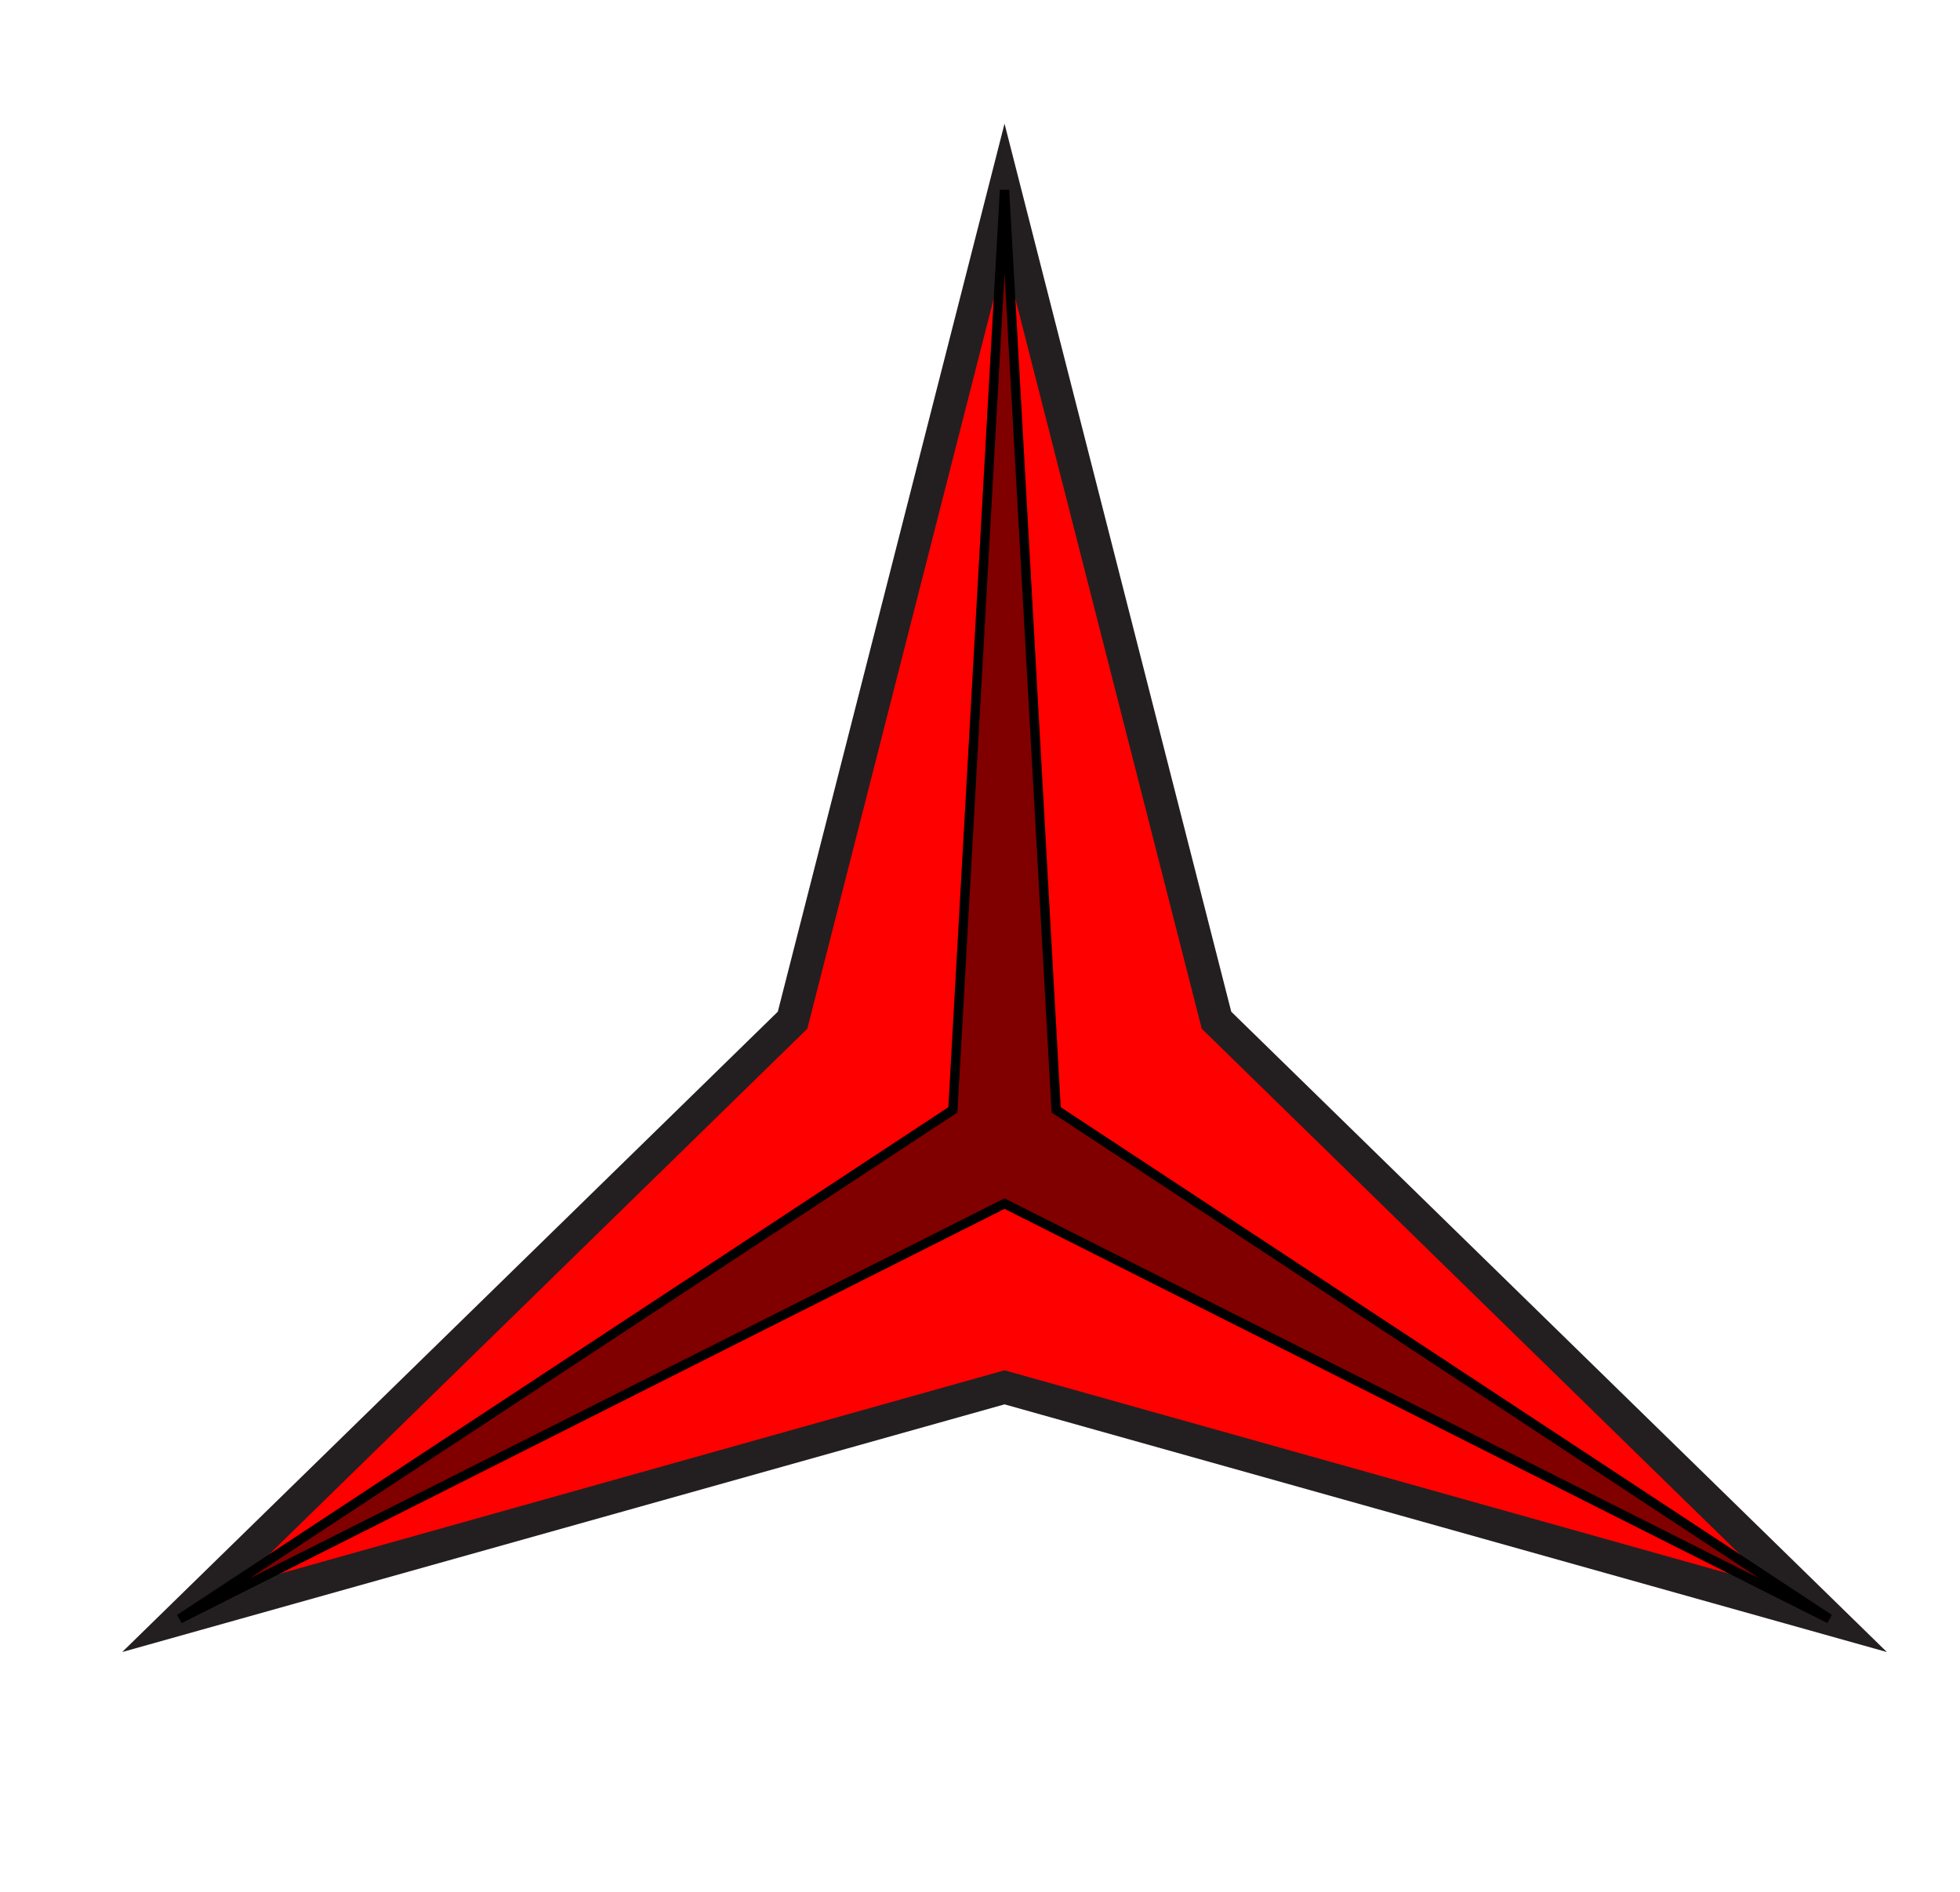
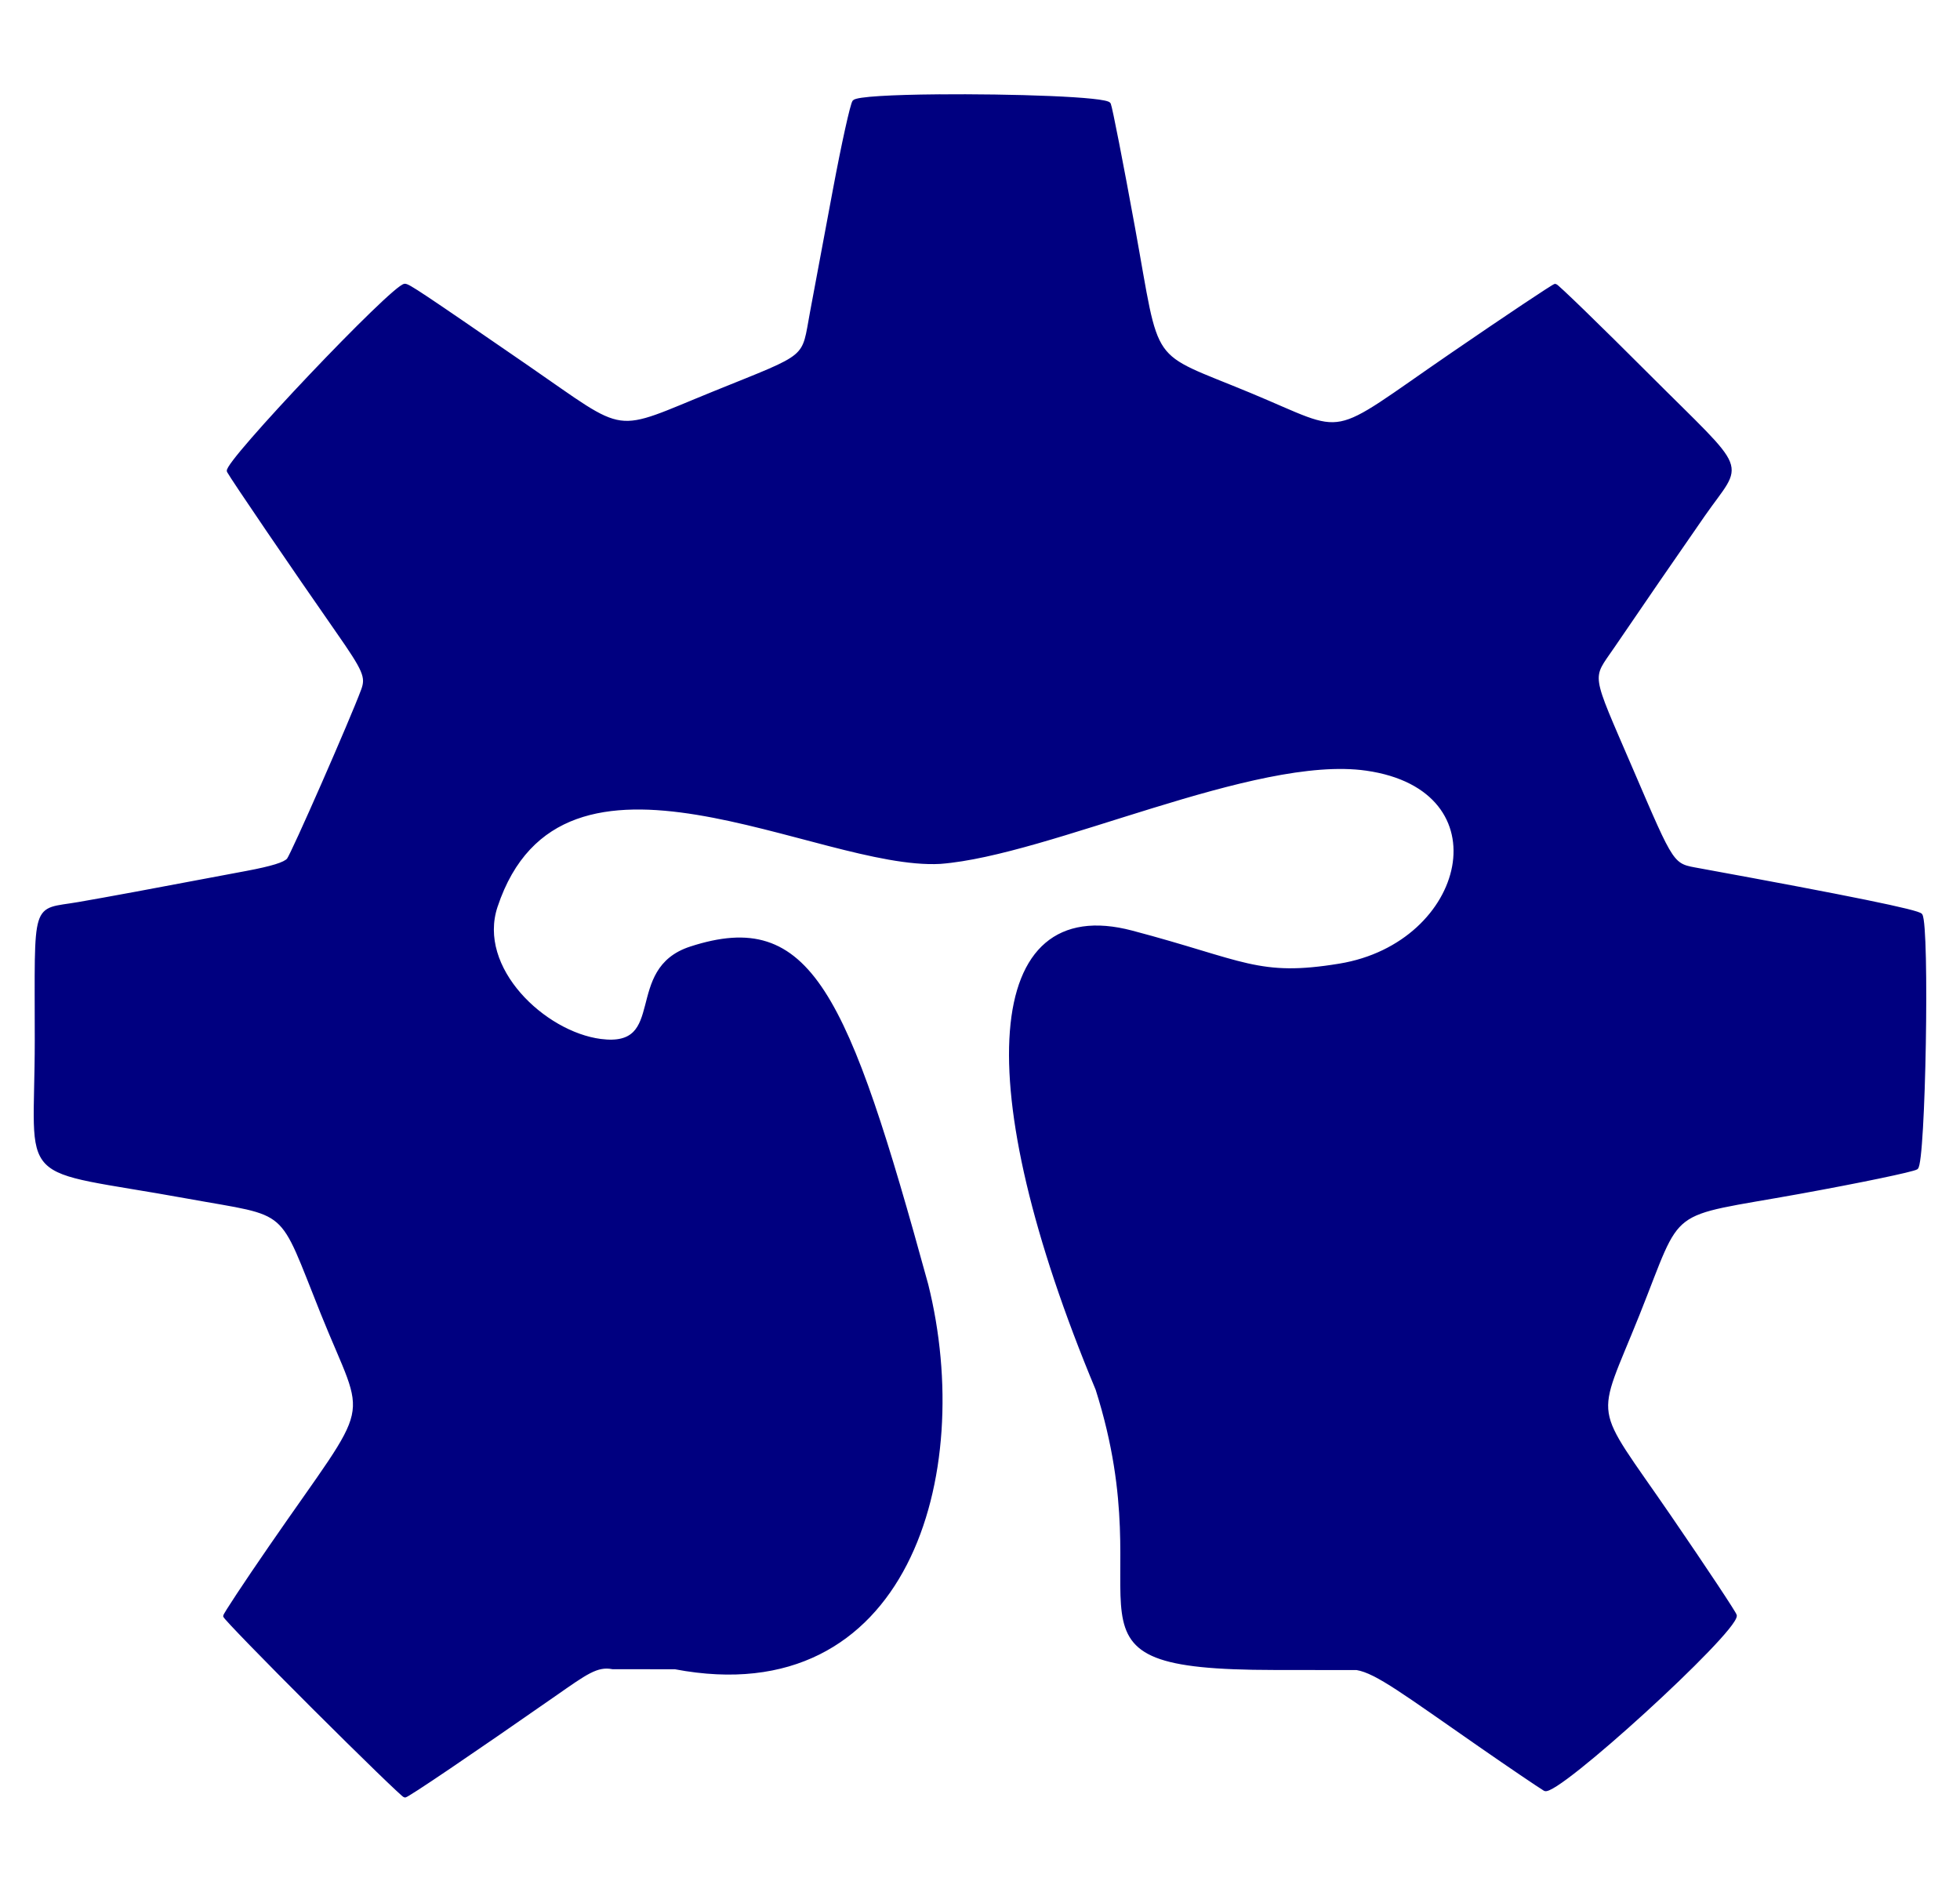
<svg xmlns="http://www.w3.org/2000/svg" width="270.933mm" height="261.481mm" viewBox="0 0 270.933 261.481" version="1.1" id="svg4402">
  <defs id="defs4396" />
  <g id="layer1" transform="translate(-76.07954,167.5422)">
-     <g id="g600">
-       <path d="M 328.968,56.214 244.238,-26.533 214.937,-141.286 185.636,-26.533 100.906,56.214 214.937,24.208 Z" style="fill:#ff0000;stroke:#231f20;stroke-width:4.535;stroke-linecap:butt;stroke-linejoin:miter;stroke-miterlimit:10.6;stroke-dasharray:none;stroke-opacity:1" id="path1268-8-9-0-9" />
-       <path d="M 328.956,56.213 222.076,-14.146 214.937,-141.286 207.798,-14.144 100.906,56.213 214.937,-1.185 Z" style="fill:#800000;fill-opacity:1;stroke:#000000;stroke-width:1.296;stroke-linecap:round;stroke-linejoin:miter;stroke-miterlimit:4;stroke-dasharray:none;stroke-opacity:1" id="path1272-9-1-3-1" />
-     </g>
+     <path id="path1296-6" style="fill:#000080;stroke:#000080;stroke-width:0.441" d="m 205.613,-154.283 c -6.108,0.059 -11.094,0.307 -11.486,0.779 -0.294,0.355 -1.512,5.867 -2.706,12.25 -1.194,6.383 -2.61,13.961 -3.148,16.841 -1.25,6.695 -0.104,5.74 -13.324,11.097 -14.513,5.881 -11.786,6.255 -26.083,-3.585 -14.782,-10.175 -16.326,-11.203 -16.823,-11.203 -1.548,0 -24.955,24.653 -24.387,25.686 0.616,1.12 8.992,13.422 15.073,22.137 3.768,5.4 4.157,6.305 3.485,8.121 -1.514,4.096 -9.705,22.758 -10.287,23.437 -0.488,0.569 -2.238,1.11 -5.733,1.77 -13.721,2.592 -19.101,3.588 -23.295,4.312 -6.371,1.099 -5.794,-0.783 -5.794,18.914 0,20.586 -3.231,17.25 20.968,21.646 14.407,2.617 12.48,0.947 18.569,16.096 6.367,15.84 7.441,11.036 -7.216,32.307 -3.452,5.009 -6.276,9.285 -6.276,9.501 0,0.216 5.521,5.901 12.268,12.633 6.747,6.732 12.43,12.239 12.627,12.239 0.351,0 9.002,-5.853 20.693,-14.001 4.299,-2.996 5.842,-4.167 8.019,-3.747 l 8.645,0.01 c 31.993,6.067 41.33,-26.661 34.771,-52.94 -11.11,-40.446 -16.14,-51.867 -32.608,-46.523 -9.202,2.986 -2.917,14.029 -12.467,12.783 -7.816,-1.019 -17.313,-9.963 -14.45,-18.552 9.039,-27.118 44.616,-5.144 61.405,-6.083 15.104,-1.162 43.442,-15.095 58.913,-12.884 19.327,2.761 14.067,24.184 -3.71,27.106 -11.289,1.856 -13.181,-0.463 -28.726,-4.569 -20.331,-5.371 -22.436,20.905 -4.789,63.173 9.812,30.905 -8.285,38.549 24.431,38.587 l 11.463,0.013 c 2.763,0.467 6.65,3.443 17.218,10.773 3.885,2.694 7.828,5.368 8.762,5.941 1.548,0.949 26.331,-21.664 26.331,-24.026 0,-0.246 -4.078,-6.396 -9.064,-13.668 -11.081,-16.163 -10.525,-12.602 -4.367,-27.997 6.189,-15.473 3.48,-13.425 22.26,-16.829 8.376,-1.518 15.676,-3.037 16.223,-3.375 1.043,-0.645 1.609,-33.37 0.605,-34.954 -0.321,-0.506 -9.885,-2.458 -30.595,-6.243 -3.863,-0.706 -3.544,-0.236 -9.407,-13.864 -5.945,-13.817 -5.725,-12.328 -2.521,-17.045 3.331,-4.904 8.793,-12.846 12.447,-18.099 5.424,-7.799 6.433,-5.264 -7.728,-19.431 -6.791,-6.794 -12.52,-12.352 -12.731,-12.352 -0.211,0 -6.66,4.303 -14.331,9.564 -17.56,12.042 -13.885,11.317 -27.889,5.504 -14.335,-5.951 -12.502,-3.329 -16.09,-23.013 -1.615,-8.862 -3.121,-16.559 -3.346,-17.106 -0.328,-0.796 -13.623,-1.225 -23.802,-1.127 z" />
  </g>
</svg>
